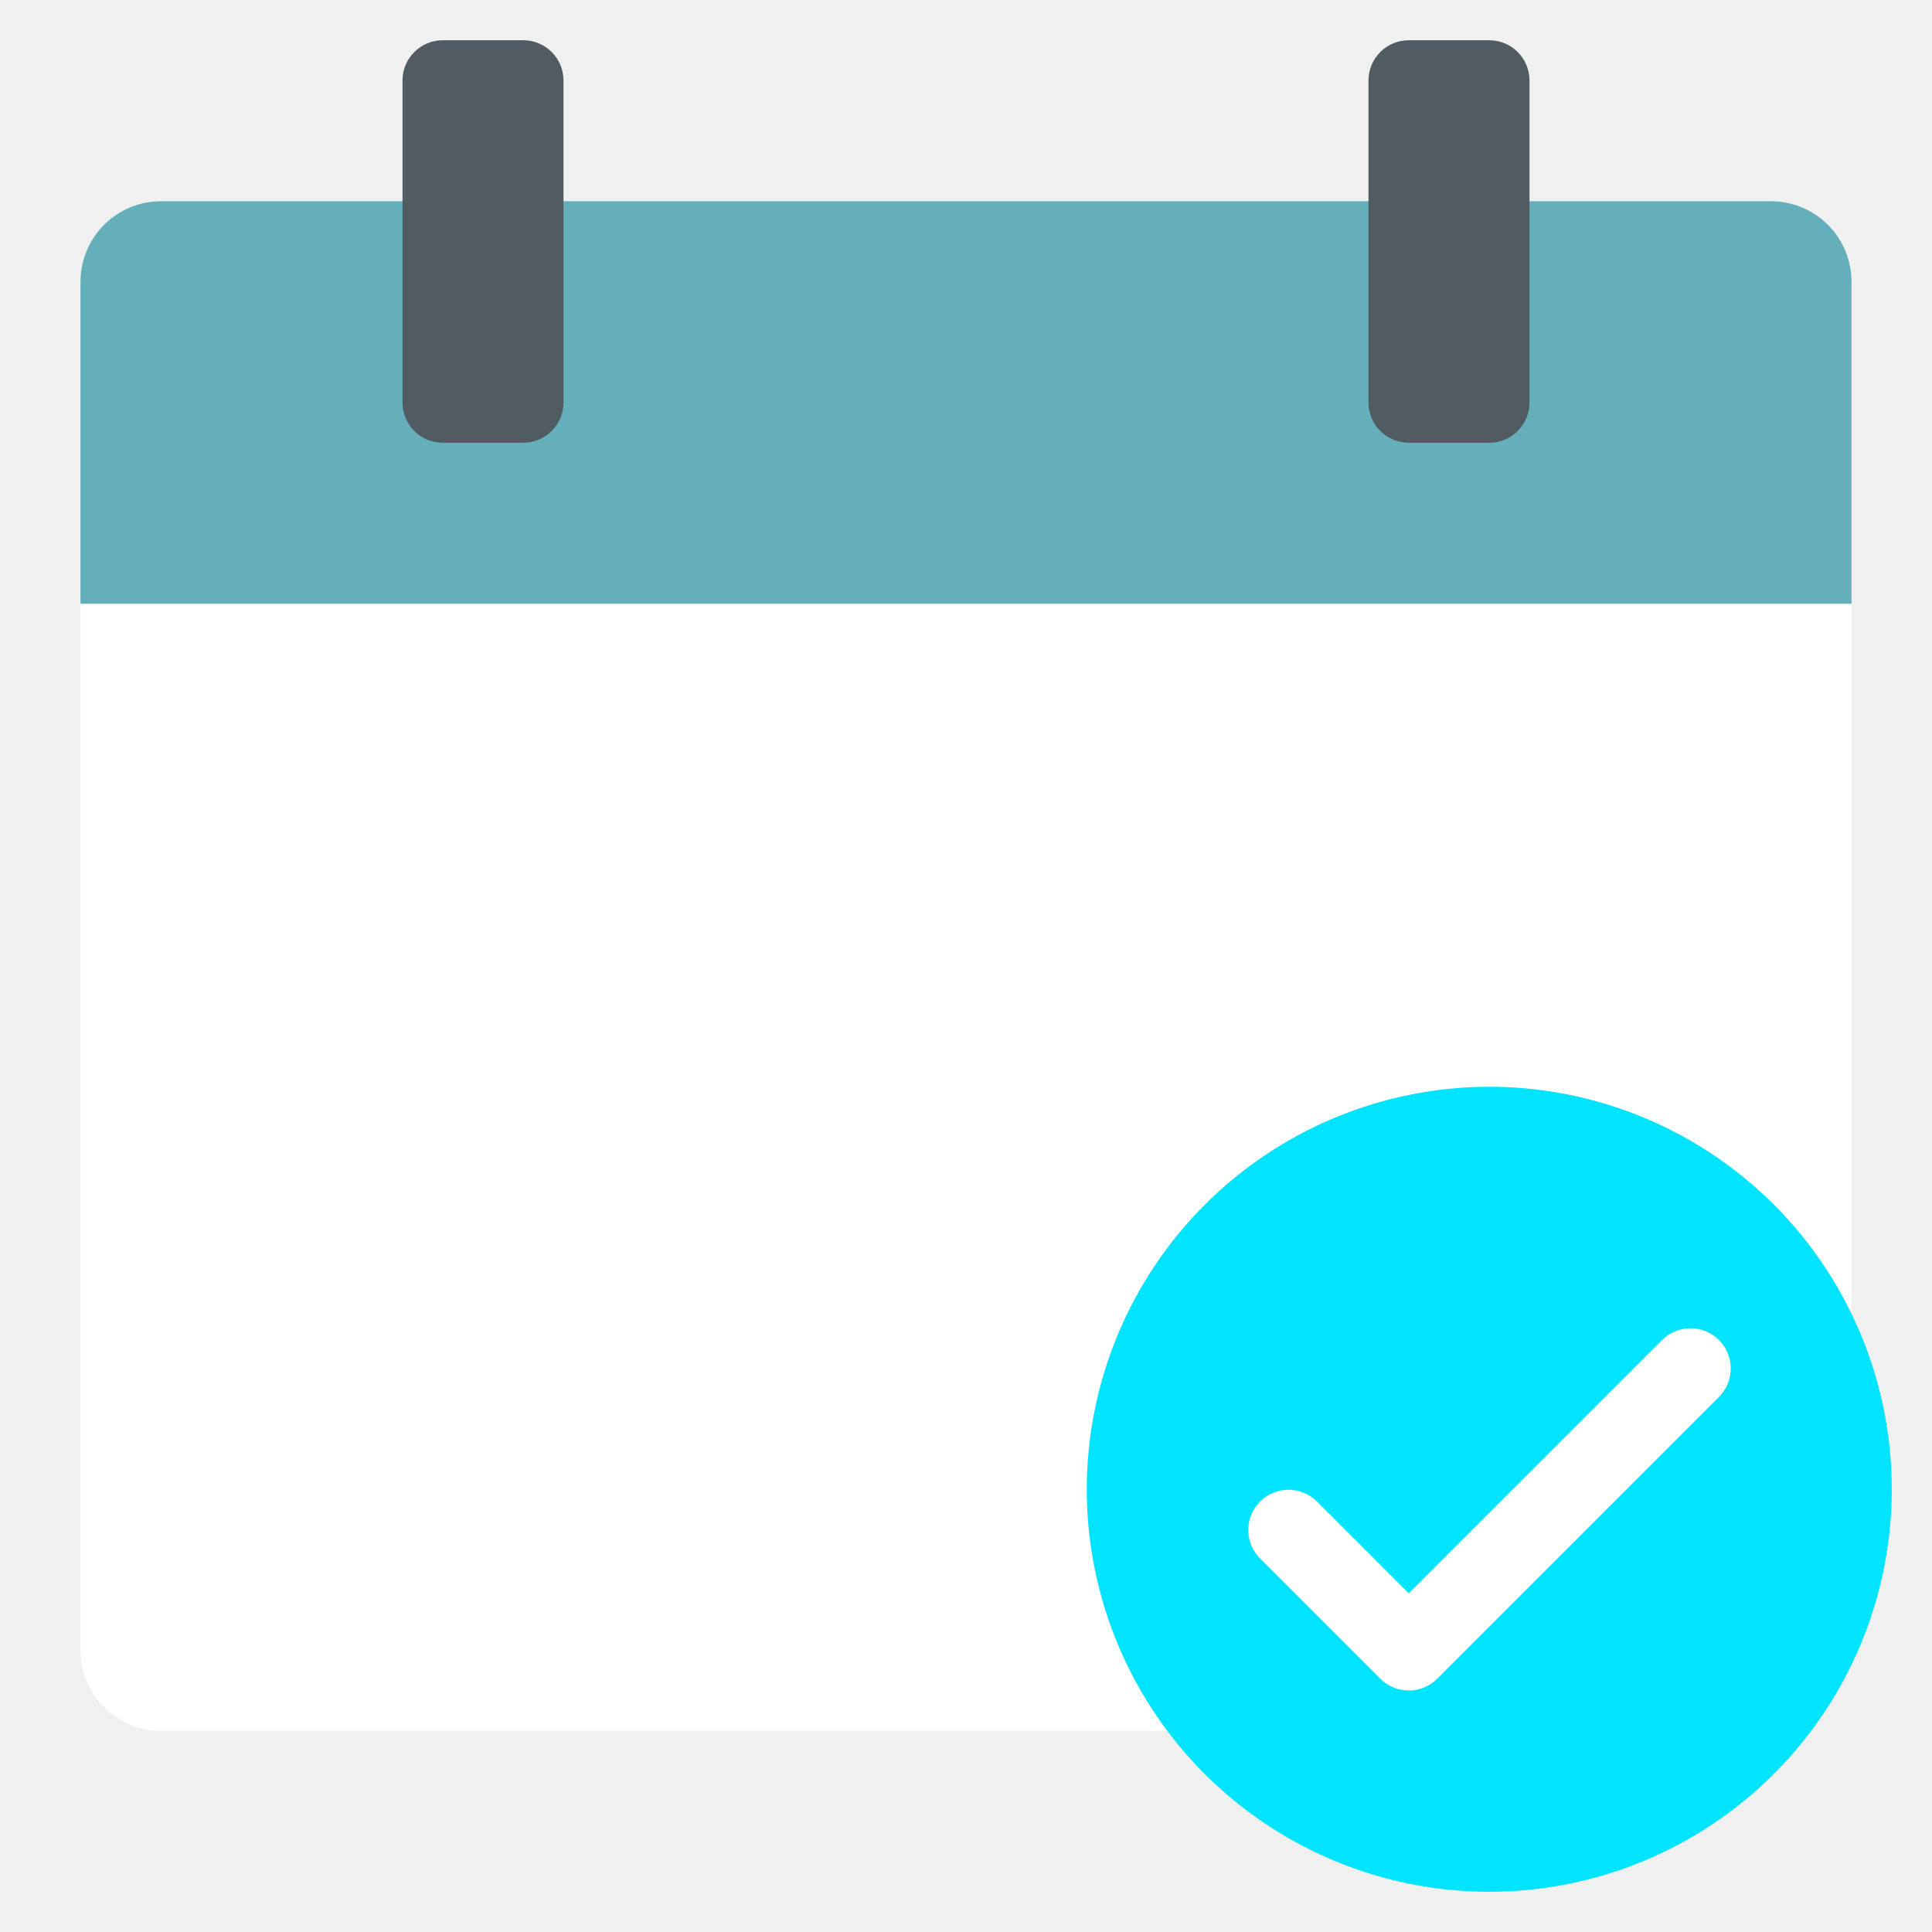
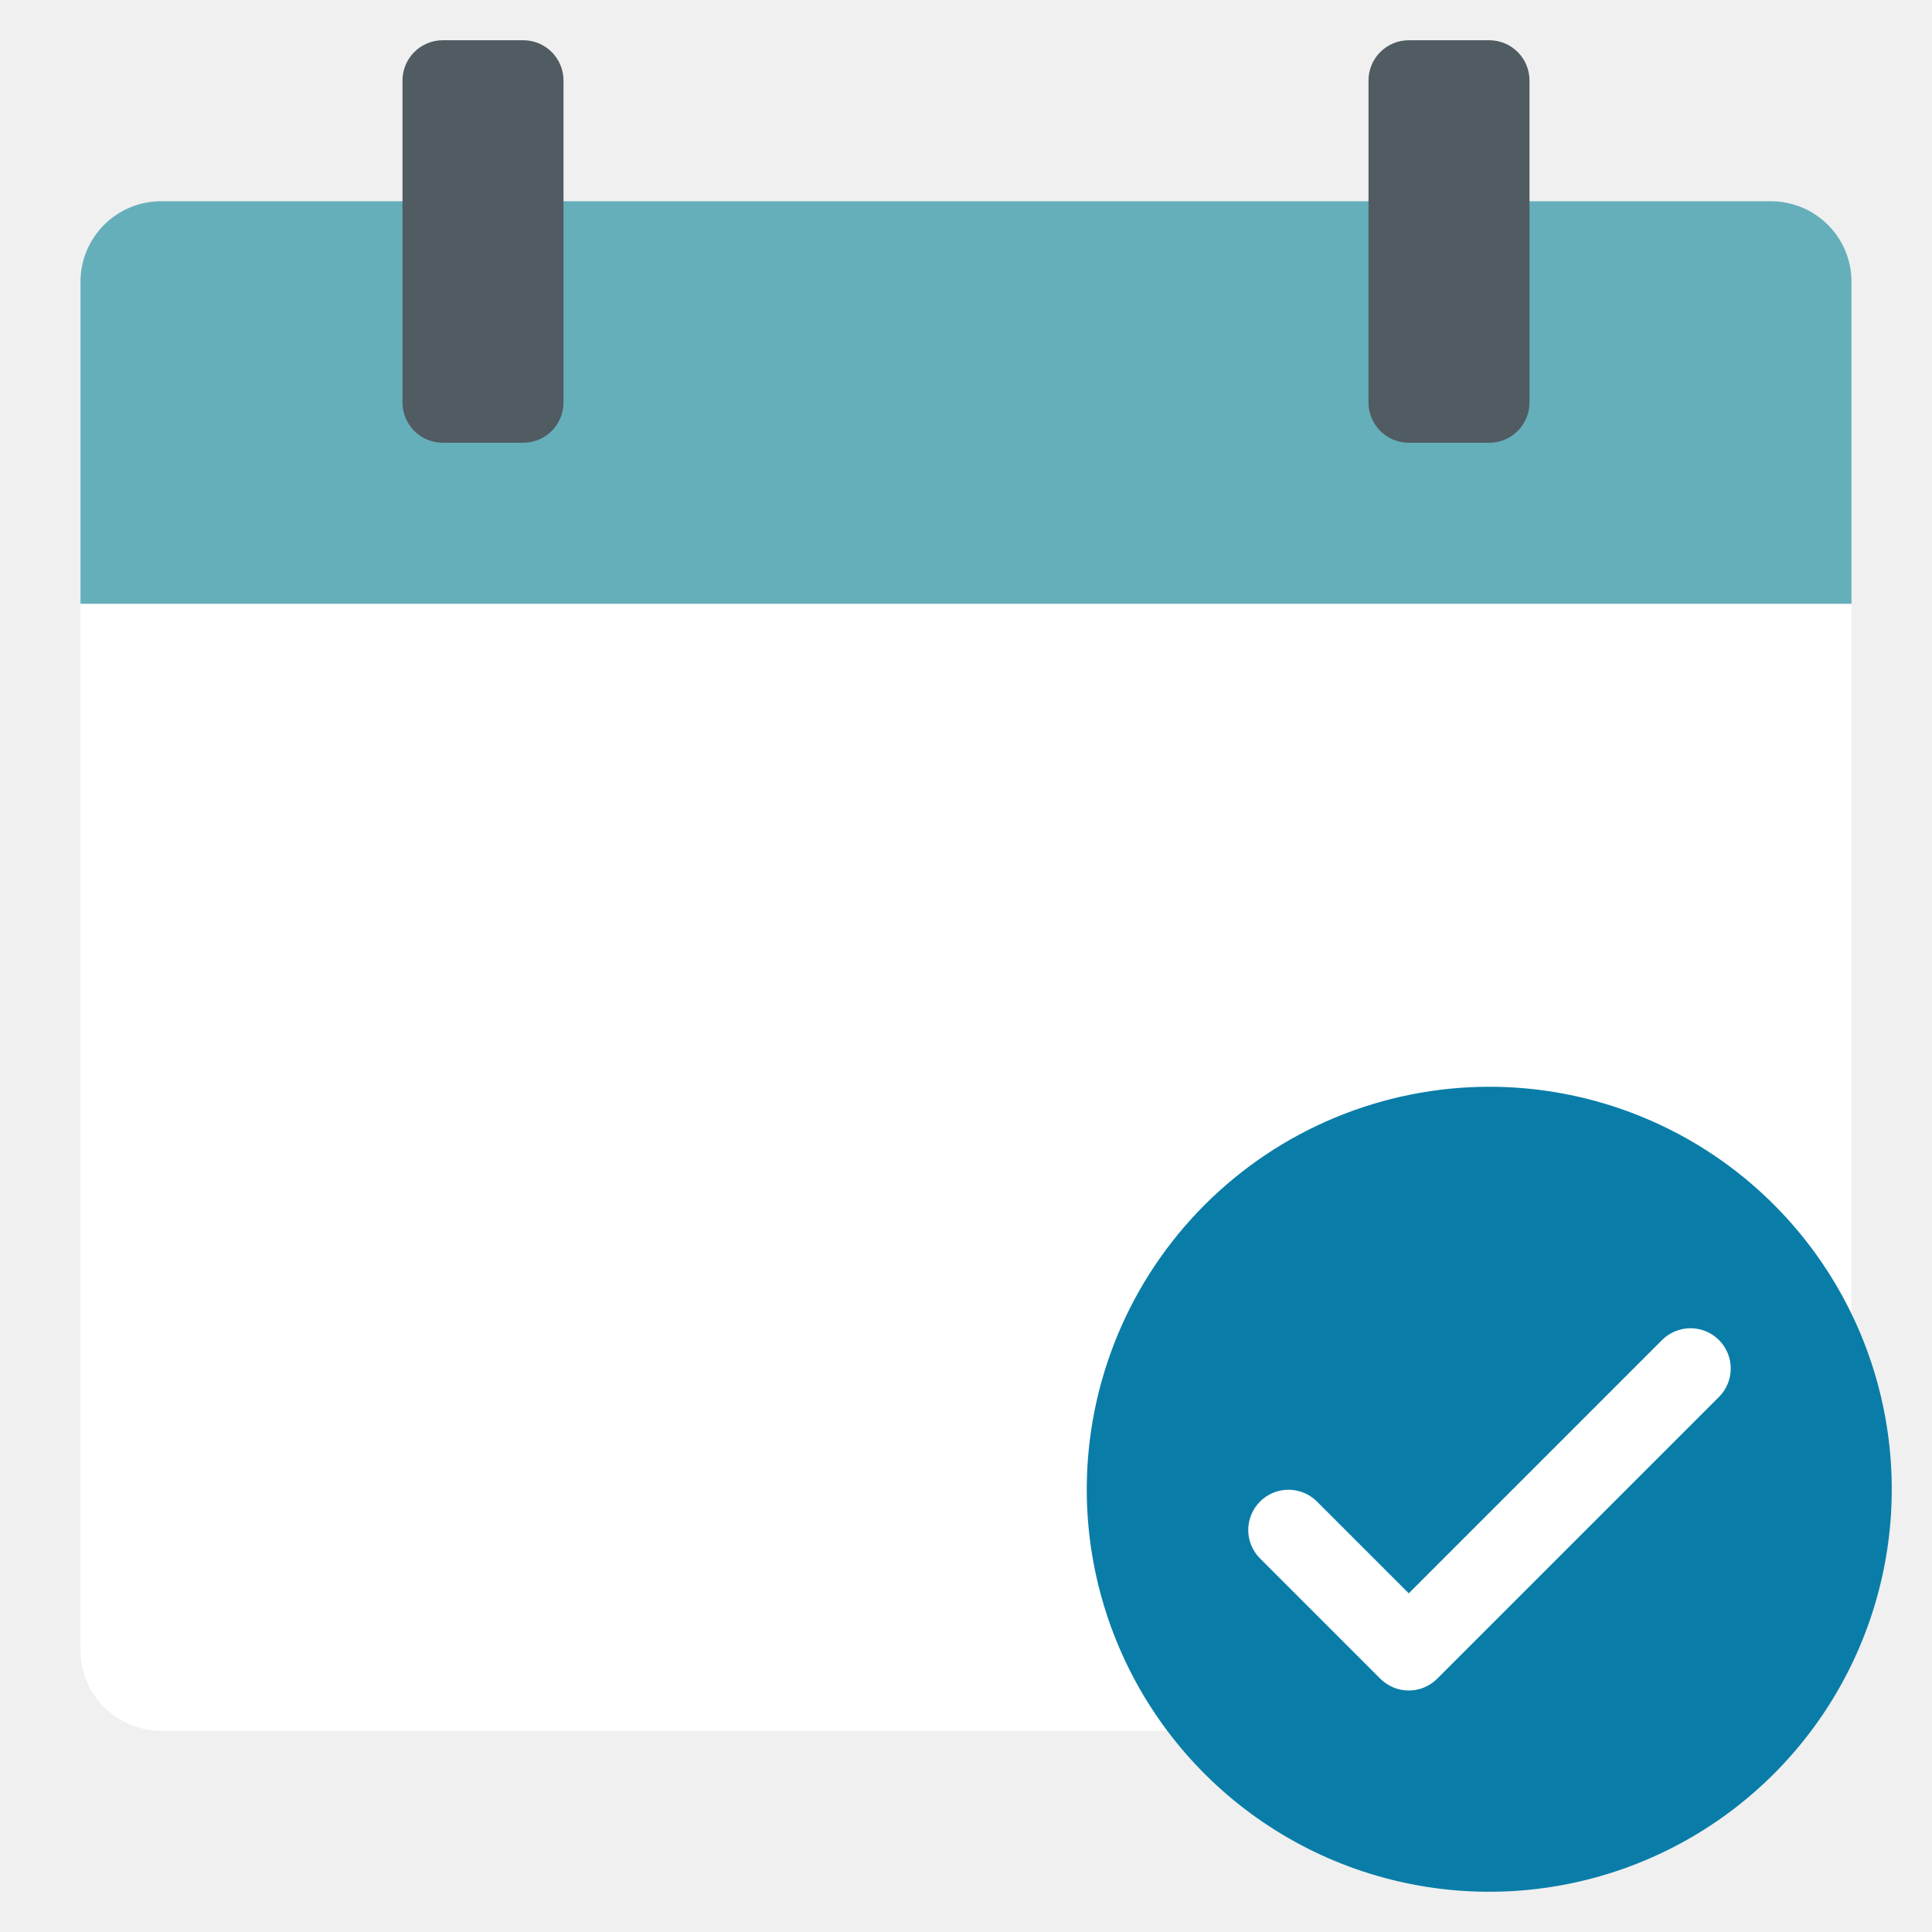
<svg xmlns="http://www.w3.org/2000/svg" width="48" height="48" viewBox="0 0 48 48" fill="none">
  <path d="M2 41C2 41.53 2.211 42.039 2.586 42.414C2.961 42.789 3.47 43 4 43H43C43.796 43 44.559 42.684 45.121 42.121C45.684 41.559 46 40.796 46 40V15H2V41Z" fill="white" />
  <path d="M44 5H4C3.47 5 2.961 5.211 2.586 5.586C2.211 5.961 2 6.47 2 7V15H46V7C46 6.47 45.789 5.961 45.414 5.586C45.039 5.211 44.53 5 44 5Z" fill="#65AFBB" />
  <path d="M10 10V2C10 1.735 10.105 1.48 10.293 1.293C10.48 1.105 10.735 1 11 1H13C13.265 1 13.52 1.105 13.707 1.293C13.895 1.48 14 1.735 14 2V10C14 10.265 13.895 10.52 13.707 10.707C13.52 10.895 13.265 11 13 11H11C10.735 11 10.48 10.895 10.293 10.707C10.105 10.52 10 10.265 10 10Z" fill="#515B62" />
  <path d="M34 10V2C34 1.735 34.105 1.48 34.293 1.293C34.48 1.105 34.735 1 35 1H37C37.265 1 37.52 1.105 37.707 1.293C37.895 1.48 38 1.735 38 2V10C38 10.265 37.895 10.52 37.707 10.707C37.52 10.895 37.265 11 37 11H35C34.735 11 34.48 10.895 34.293 10.707C34.105 10.52 34 10.265 34 10Z" fill="#515B62" />
-   <path d="M27 37C27 38.978 27.587 40.911 28.685 42.556C29.784 44.2 31.346 45.482 33.173 46.239C35 46.996 37.011 47.194 38.951 46.808C40.891 46.422 42.672 45.47 44.071 44.071C45.47 42.672 46.422 40.891 46.808 38.951C47.194 37.011 46.996 35 46.239 33.173C45.482 31.346 44.2 29.784 42.556 28.685C40.911 27.587 38.978 27 37 27C34.349 27.003 31.807 28.057 29.932 29.932C28.057 31.807 27.003 34.349 27 37Z" fill="#00e4ff" />
+   <path d="M27 37C27 38.978 27.587 40.911 28.685 42.556C29.784 44.2 31.346 45.482 33.173 46.239C35 46.996 37.011 47.194 38.951 46.808C40.891 46.422 42.672 45.47 44.071 44.071C45.47 42.672 46.422 40.891 46.808 38.951C47.194 37.011 46.996 35 46.239 33.173C45.482 31.346 44.2 29.784 42.556 28.685C40.911 27.587 38.978 27 37 27C34.349 27.003 31.807 28.057 29.932 29.932C28.057 31.807 27.003 34.349 27 37Z" fill="#097DA8" />
  <path d="M42.707 33.293C42.895 33.48 43 33.735 43 34C43 34.265 42.895 34.52 42.707 34.707L35.707 41.707C35.52 41.895 35.265 42 35 42C34.735 42 34.481 41.895 34.293 41.707L31.293 38.707C31.111 38.518 31.01 38.266 31.012 38.004C31.015 37.741 31.12 37.491 31.305 37.305C31.491 37.12 31.741 37.015 32.004 37.012C32.266 37.01 32.518 37.111 32.707 37.293L35 39.586L41.293 33.293C41.481 33.105 41.735 33 42 33C42.265 33 42.52 33.105 42.707 33.293Z" fill="white" />
</svg>
